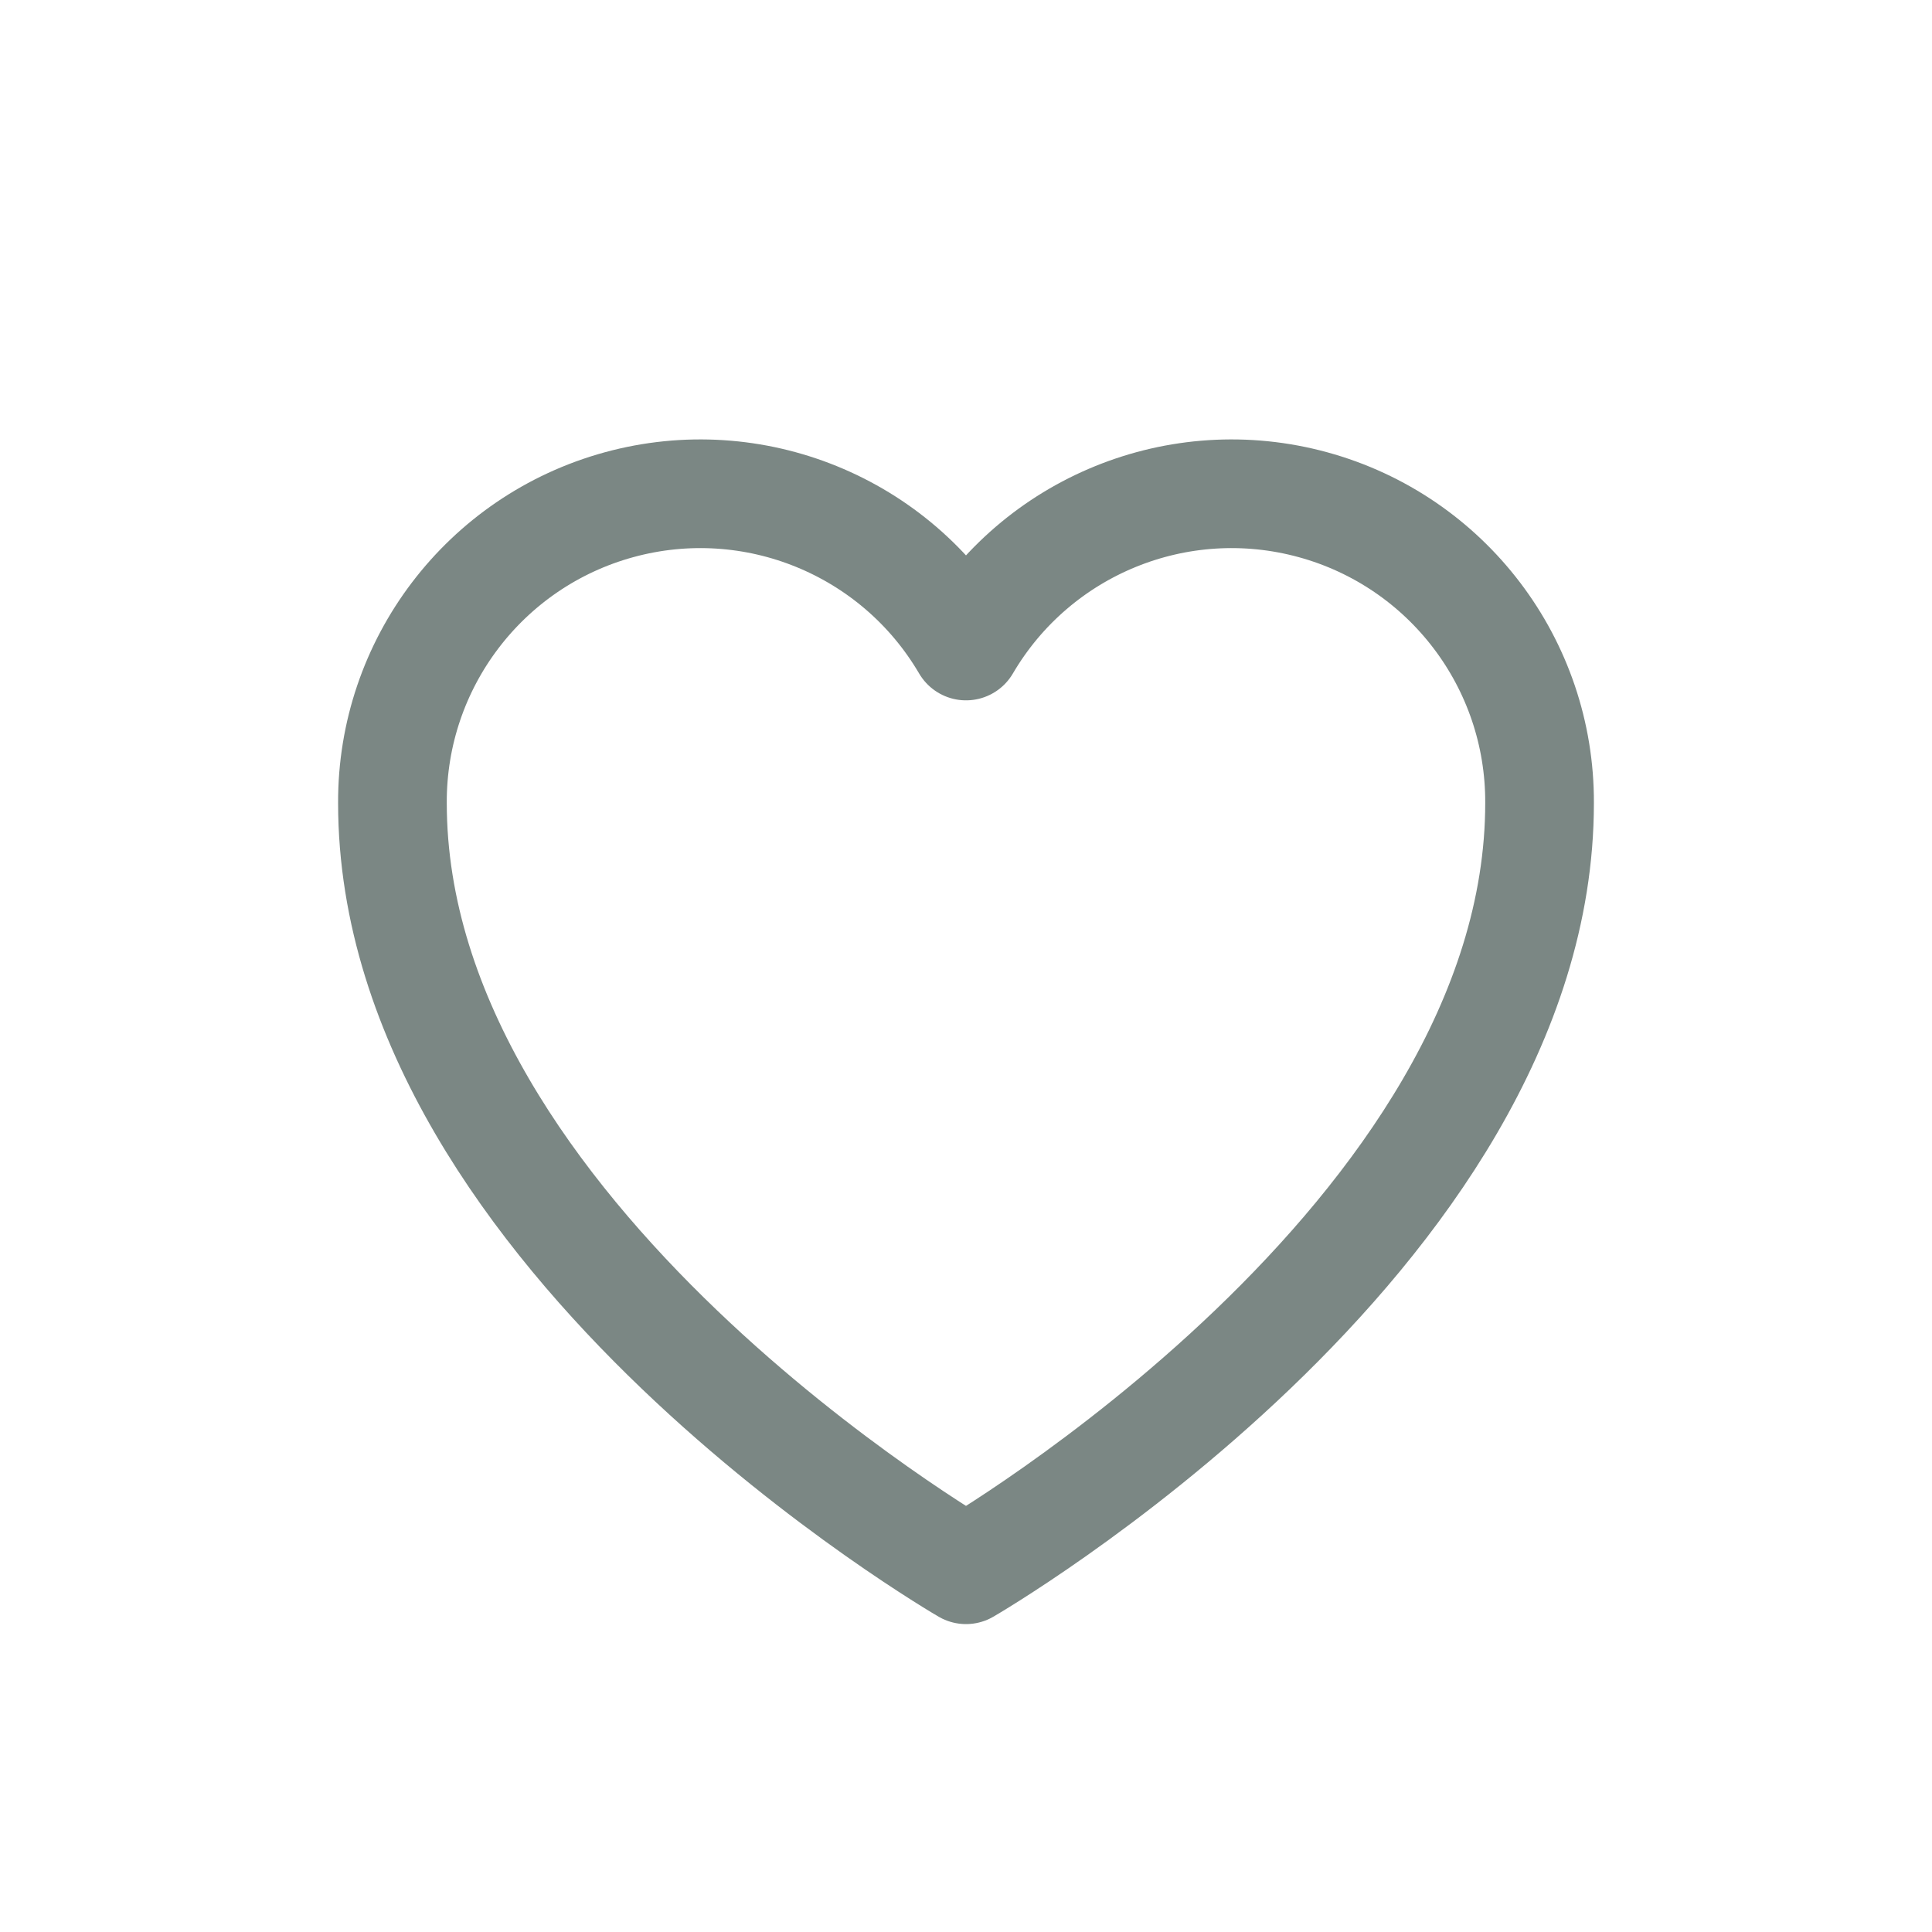
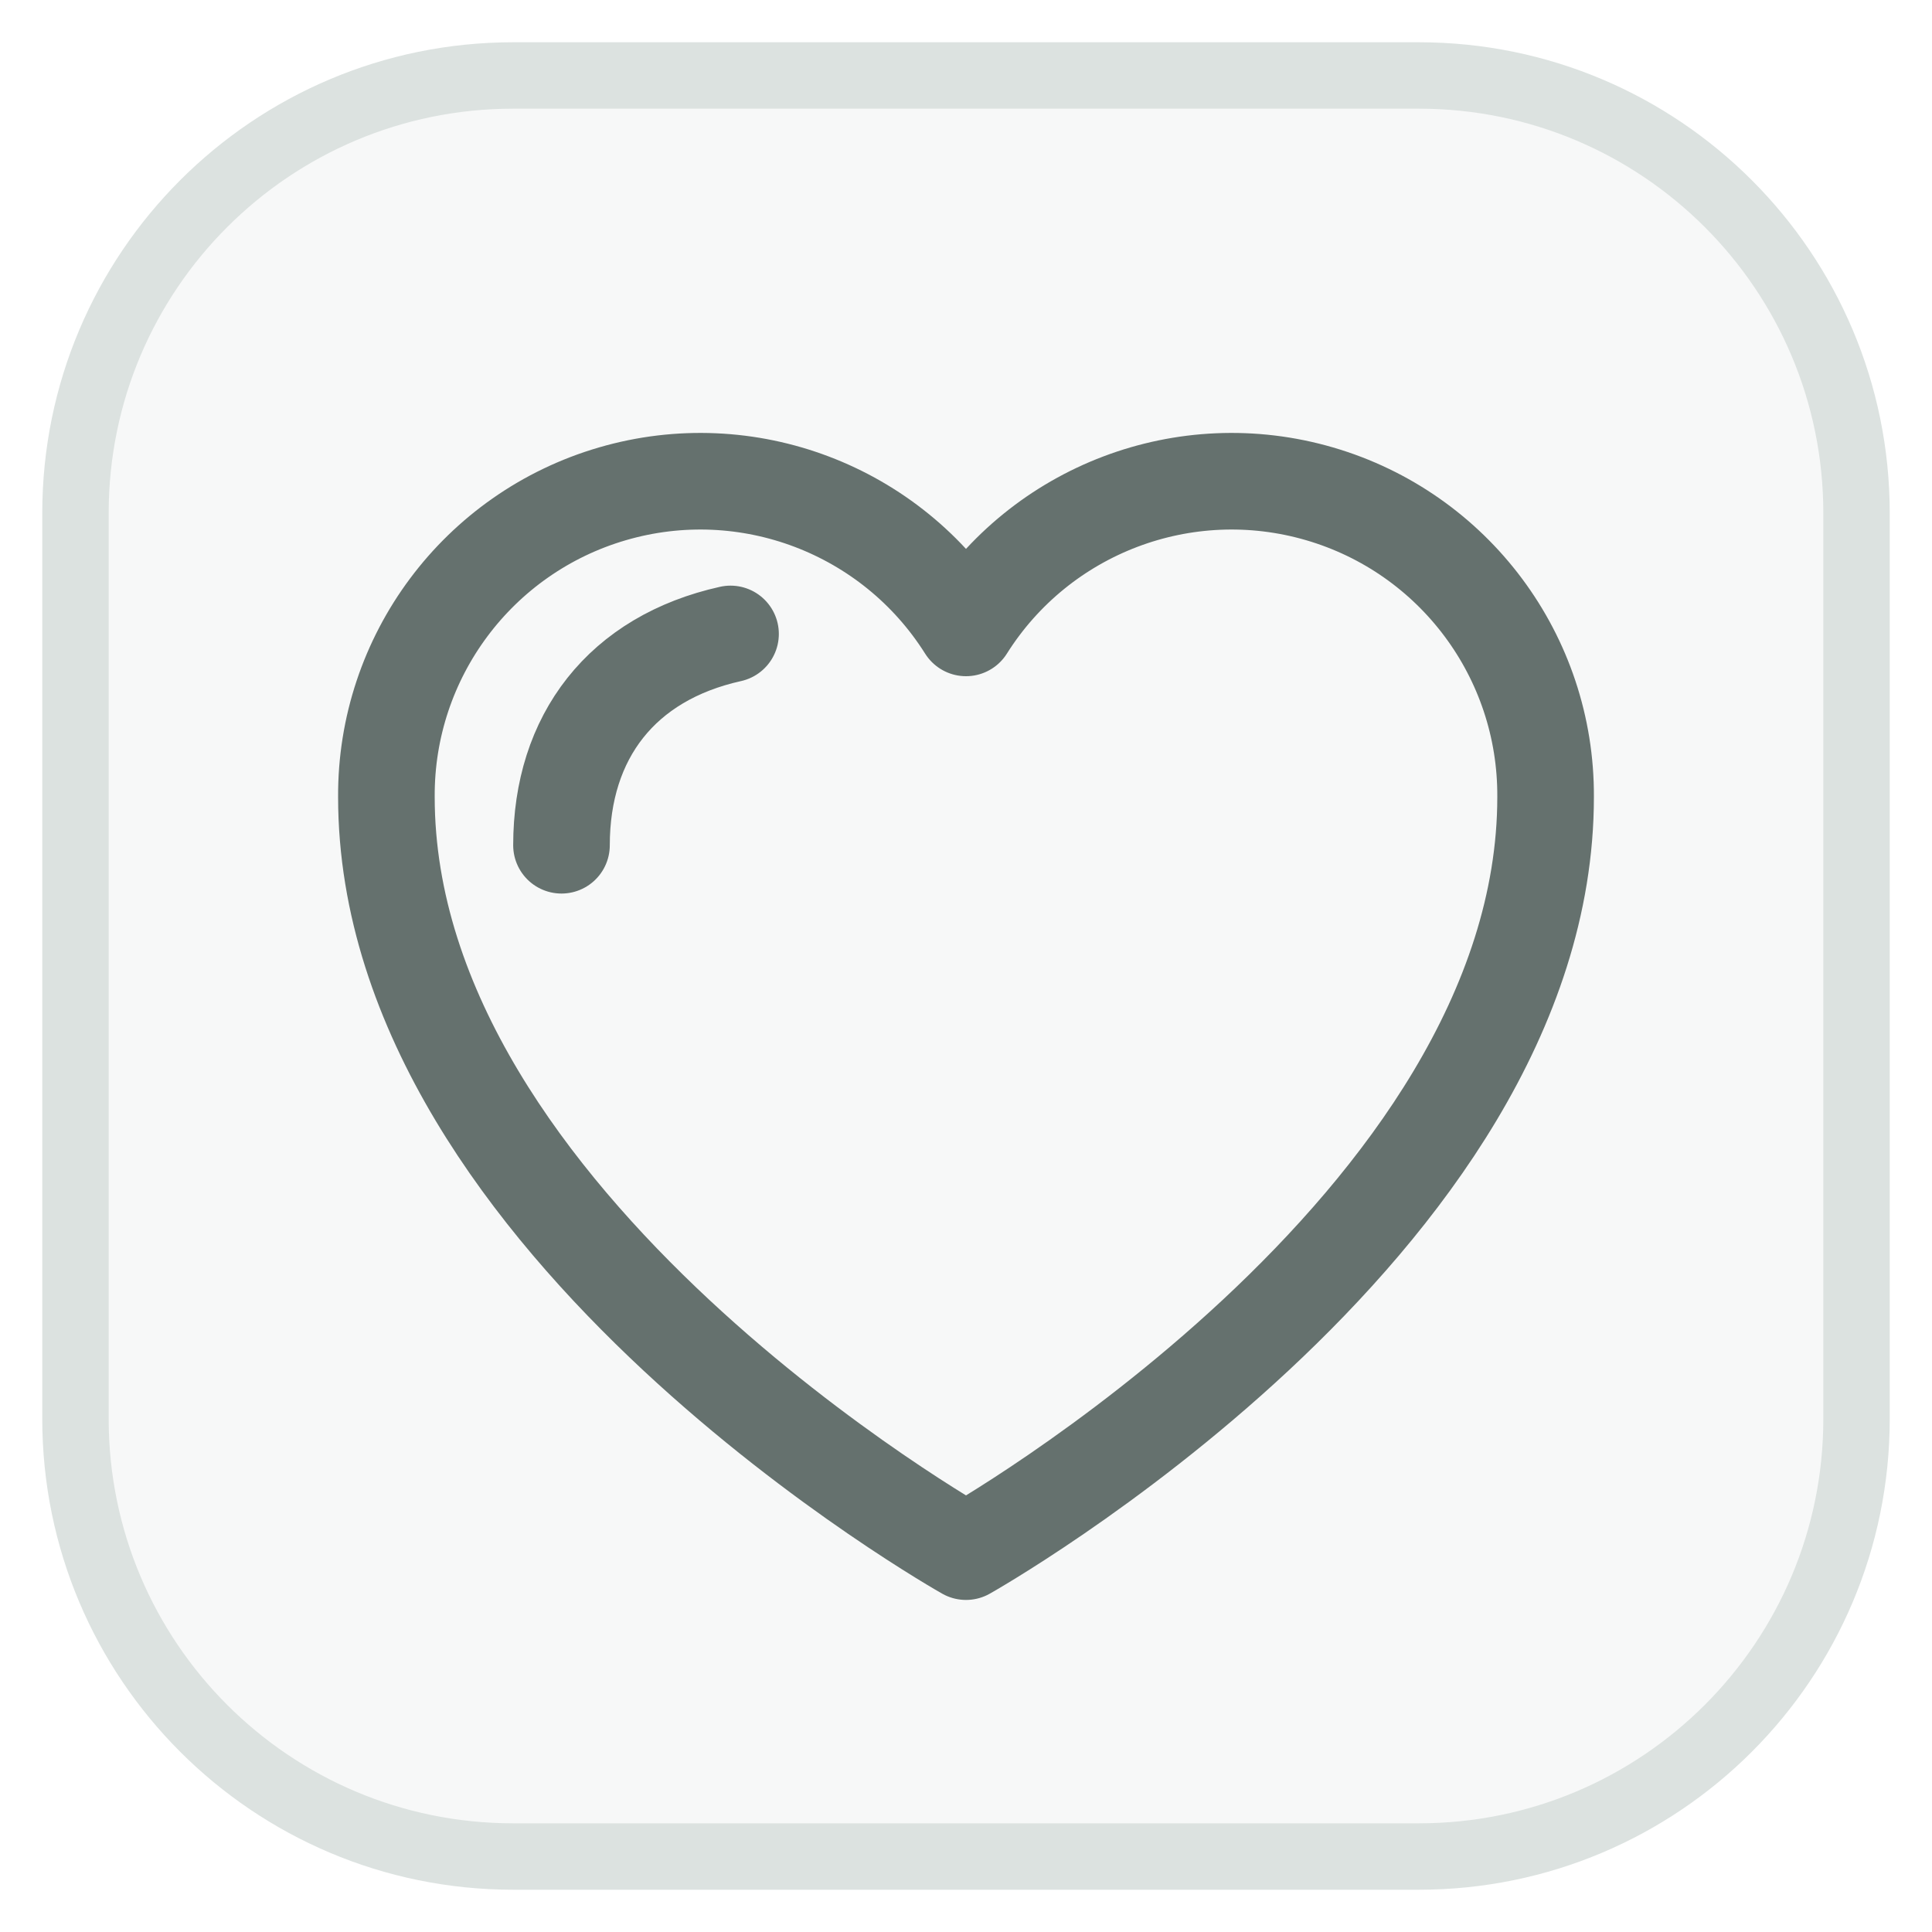
<svg xmlns="http://www.w3.org/2000/svg" viewBox="0 0 32 32" fill="none">
-   <path d="M16 26S6.5 20.5 6.5 13.3A5.1 5.1 0 0 1 16 10.7a5.1 5.1 0 0 1 9.5 2.6C25.5 20.5 16 26 16 26Z" stroke="#7B8784" stroke-width="1.8" stroke-linecap="round" stroke-linejoin="round" />
+   <rect x="1.25" y="1.25" width="29.5" height="29.5" rx="7.25" fill="#F7F8F8" stroke="#DCE2E0" stroke-width="1.1" />
+   <g stroke="#65716E" stroke-width="1.6" stroke-linecap="round" stroke-linejoin="round">
+     <path d="M16 25.7S6.4 20.3 6.4 13.2a5.2 5.2 0 0 1 9.6-2.8 5.2 5.2 0 0 1 9.6 2.8c0 7.1-9.6 12.5-9.6 12.5ZM12.1 10.5c-1.8.4-2.8 1.7-2.8 3.5" />
+   </g>
</svg>
